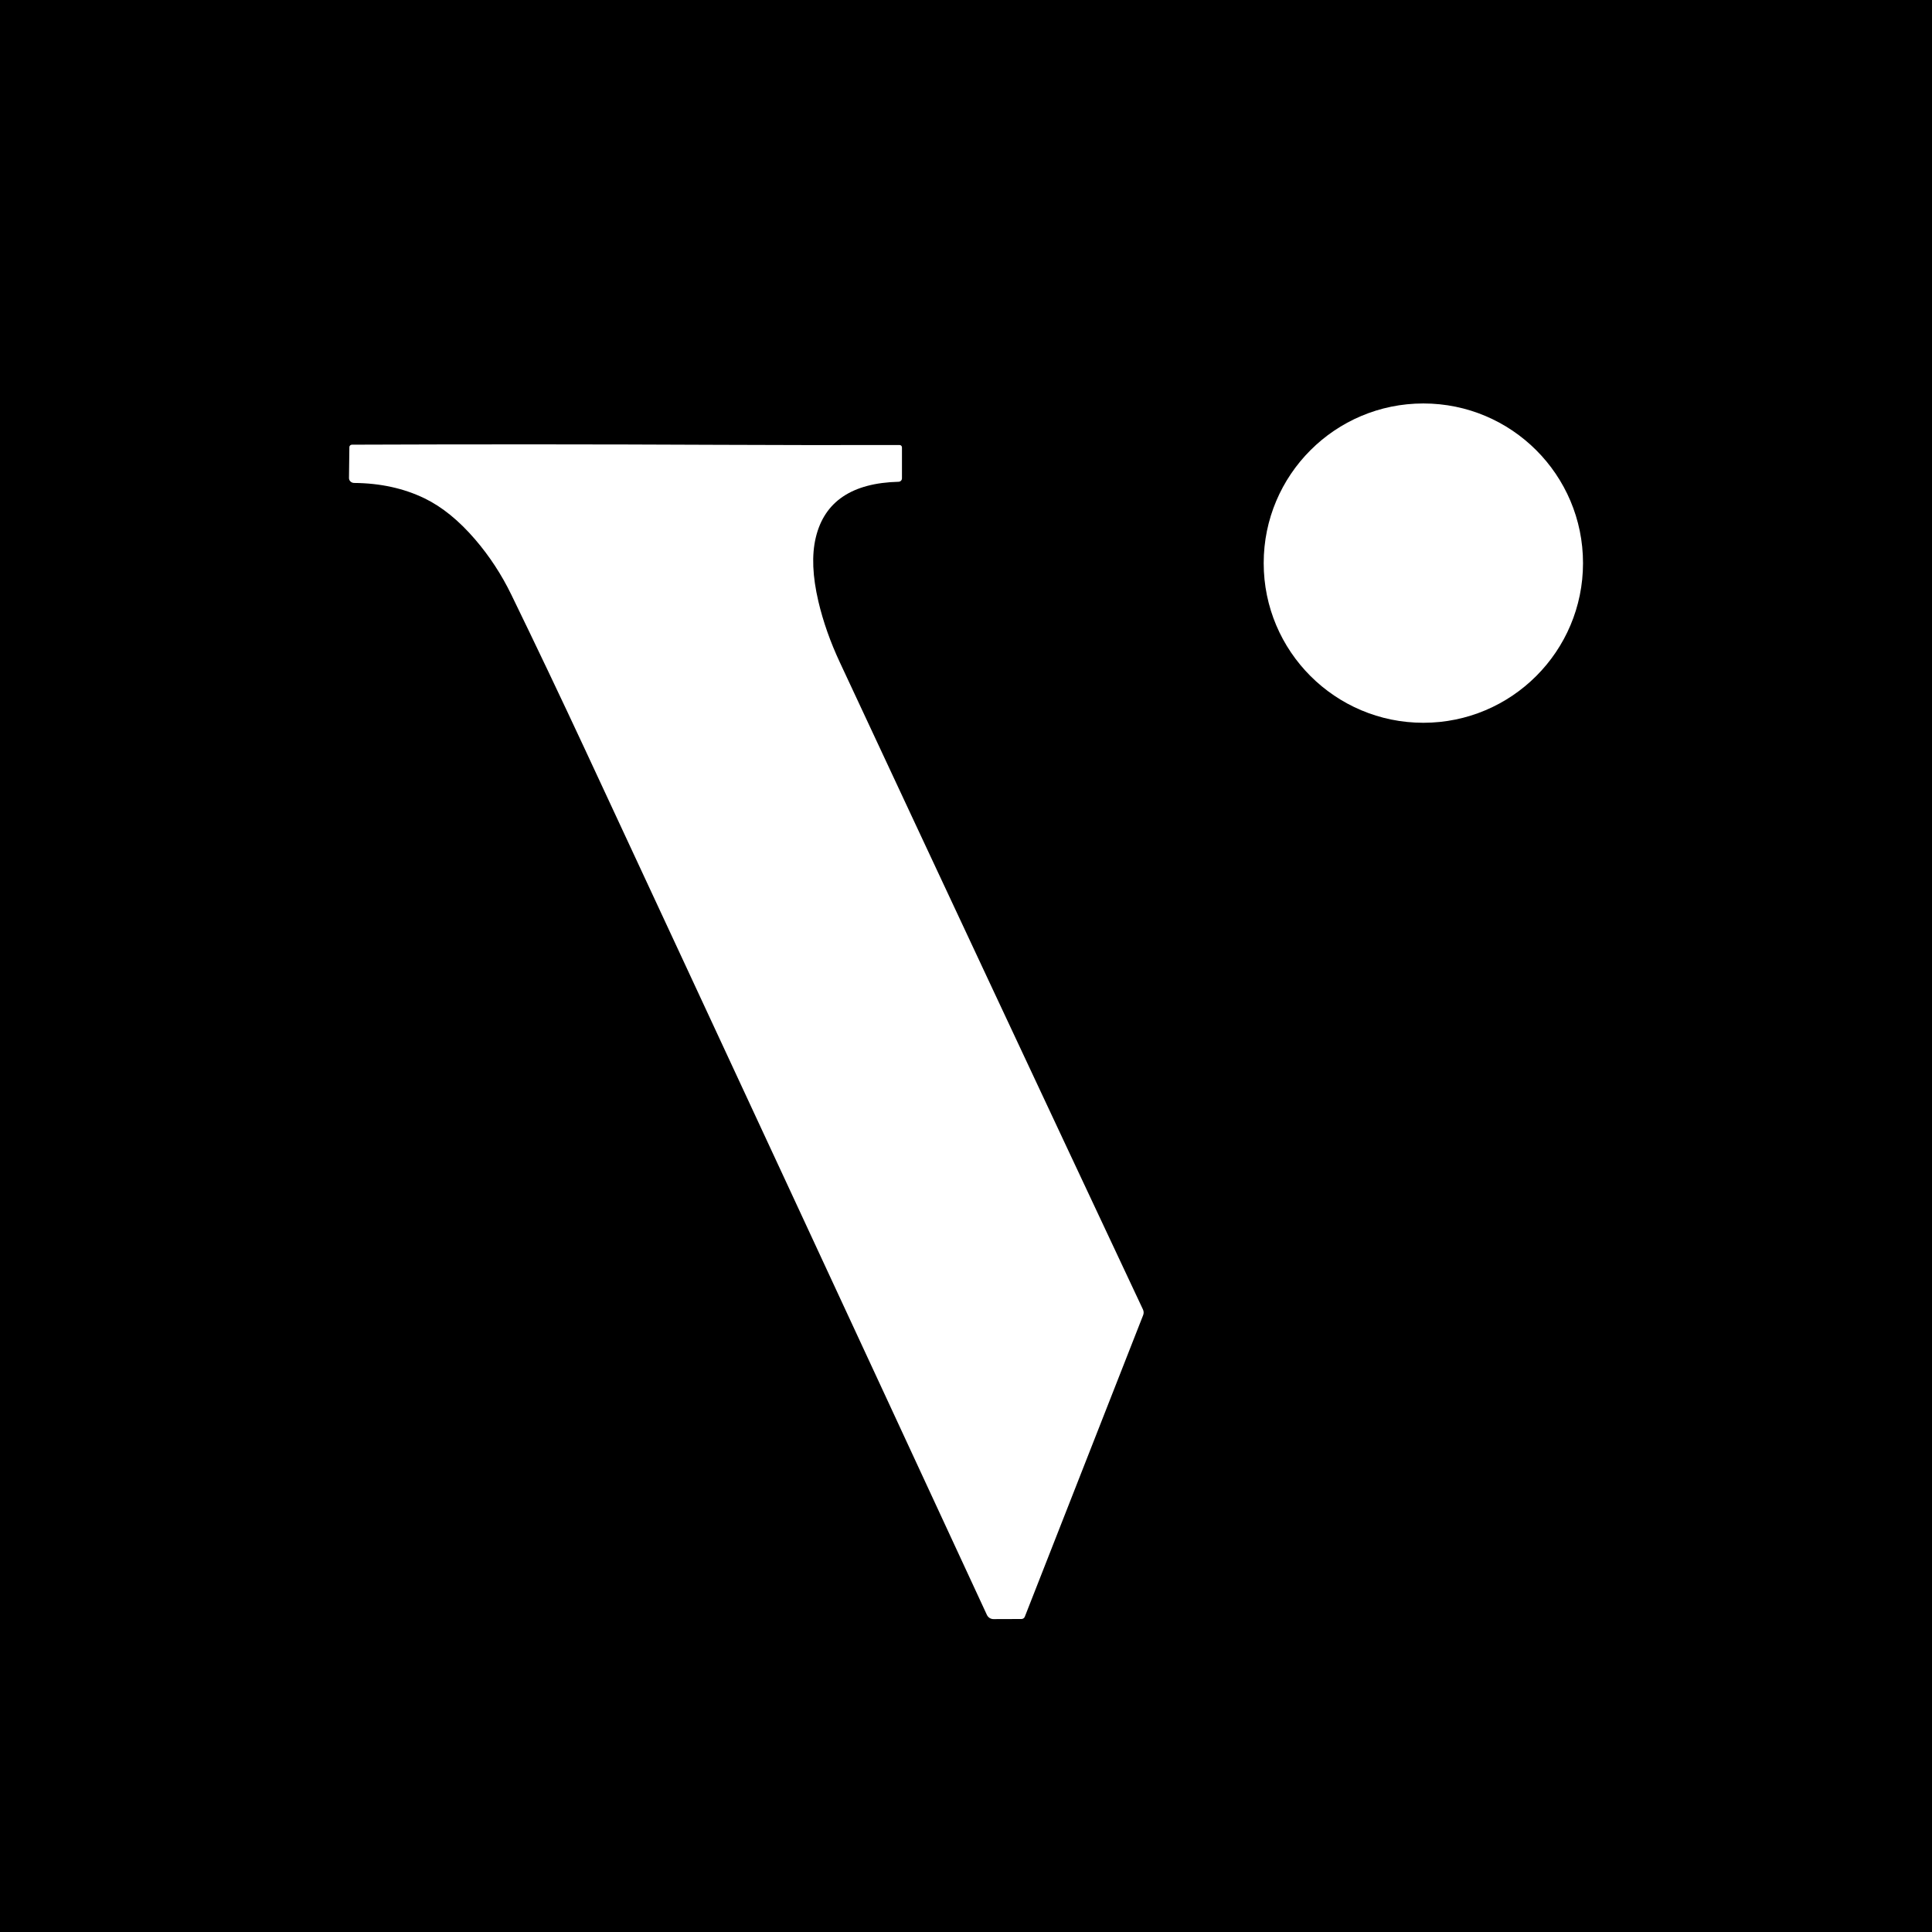
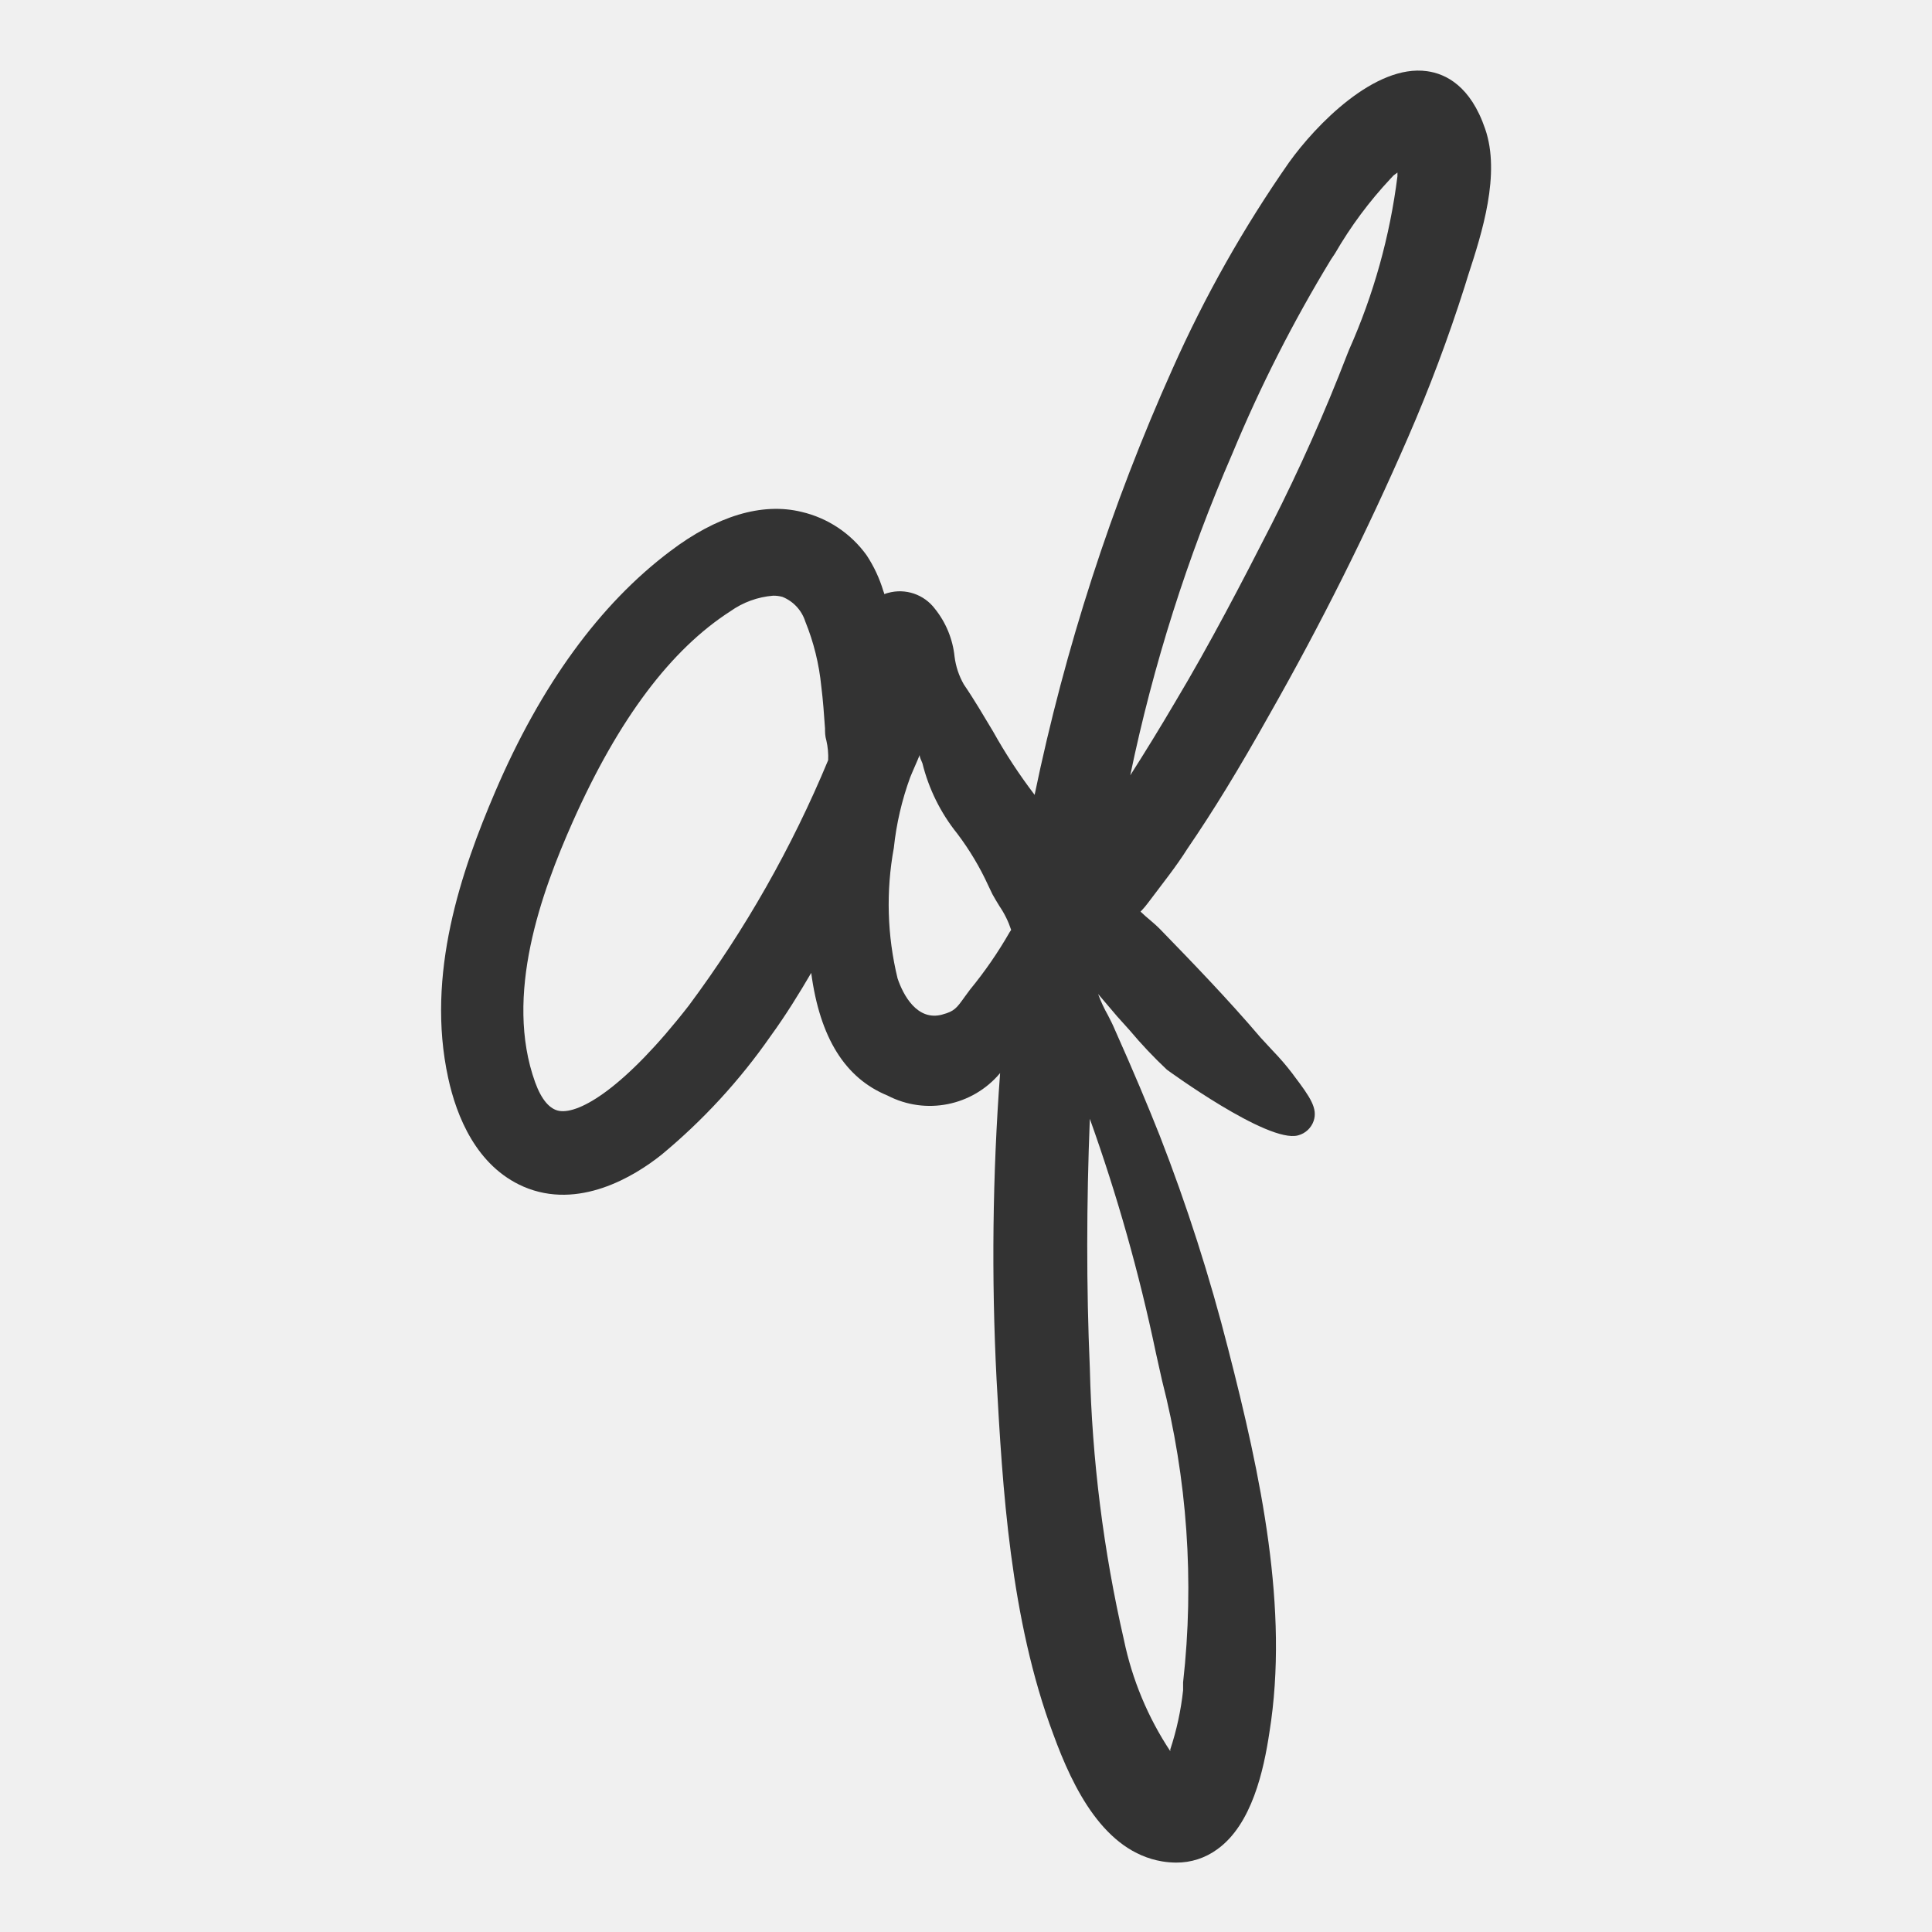
- <svg xmlns="http://www.w3.org/2000/svg" width="100%" height="100%" viewBox="0 0 256 256" version="1.1" xml:space="preserve" style="fill-rule:evenodd;clip-rule:evenodd;stroke-linejoin:round;stroke-miterlimit:2;">
-   <g id="background">
-     <rect x="0" y="0" width="256" height="256" />
-   </g>
-   <g transform="matrix(0.629266,0,0,0.629266,55.9585,48.4261)">
-     <g transform="matrix(1,0,0,1,-113.5,-79)">
-       <circle cx="324.29" cy="120.62" r="33.62" style="fill:white;" />
-     </g>
-     <g transform="matrix(1,0,0,1,-113.5,-79)">
-       <path d="M176.06,95.71C188.707,95.77 201.353,95.783 214,95.75C214.274,95.75 214.5,95.976 214.5,96.25L214.5,102.77C214.5,103.158 214.187,103.479 213.8,103.49C203.973,103.737 198.157,107.657 196.35,115.25C195.477,118.917 195.66,123.393 196.9,128.68C197.9,132.933 199.413,137.227 201.44,141.56C222.673,187.047 243.947,232.463 265.26,277.81C265.426,278.181 265.437,278.6 265.29,278.97L240.37,342.47C240.255,342.759 239.986,342.953 239.69,342.96L233.77,342.98C233.18,342.985 232.635,342.632 232.38,342.08C204.093,281.007 175.873,220.237 147.72,159.77C142.653,148.897 137.497,138.067 132.25,127.28C130.19,123.04 127.653,119.163 124.64,115.65C121.22,111.663 117.67,108.777 113.99,106.99C109.597,104.863 104.647,103.78 99.14,103.74C98.542,103.734 98.055,103.269 98.06,102.71L98.14,96.19C98.14,95.914 98.382,95.685 98.68,95.68C124.473,95.58 150.267,95.59 176.06,95.71Z" style="fill:white;fill-rule:nonzero;" />
-     </g>
-   </g>
+ <svg xmlns="http://www.w3.org/2000/svg" viewBox="0 0 97.98 97.98">
  <style>
-         @media (prefers-color-scheme: light) { :root { filter: none; } }
-         @media (prefers-color-scheme: dark) { :root { filter: invert(100%); } }
-     </style>
+     .a {
+       fill: #333;
+     }
+     @media (prefers-color-scheme: dark) {
+       .a {
+         fill: #eee;
+       }
+     }
+   </style>
+   <path class="a" d="M75.32,6.54c-.74-2.18-2-2.8-2.95-2.93-2.64-.37-5.64,2.73-7,4.63a63.11,63.11,0,0,0-5.9,10.45,104.63,104.63,0,0,0-7,21.62,27.09,27.09,0,0,1-2.11-3.22c-.47-.78-.94-1.59-1.48-2.38a3.78,3.78,0,0,1-.47-1.41,4.63,4.63,0,0,0-1-2.43,2.23,2.23,0,0,0-2.38-.8,1.27,1.27,0,0,0-.18.06.88.88,0,0,0-.05-.15,6.92,6.92,0,0,0-.85-1.82,5.64,5.64,0,0,0-3.3-2.2c-2-.49-4.3.2-6.67,2-3.56,2.68-6.55,6.78-8.87,12.2-1.71,4-3.53,9.25-2.38,14.51.42,1.94,1.43,4.47,3.82,5.51,2.78,1.2,5.6-.5,7-1.62a30.27,30.27,0,0,0,5.52-6c.78-1.07,1.48-2.21,2.07-3.22.44,3.29,1.72,5.34,3.87,6.22a4.65,4.65,0,0,0,5.71-1.14,124,124,0,0,0-.18,15.54c.3,5.4.68,12.13,2.88,18,1,2.74,2.58,5.95,5.52,6.44a4.44,4.44,0,0,0,.71.06,3.48,3.48,0,0,0,2.09-.68c1.75-1.26,2.35-4,2.64-5.94,1-6.23-.44-13-2.09-19.41a92.84,92.84,0,0,0-3.48-10.85c-.62-1.56-1.31-3.21-2.27-5.36-.1-.24-.22-.48-.35-.73a7.1,7.1,0,0,1-.5-1.08l.63.74.34.4.63.7a23.08,23.08,0,0,0,1.89,2S64.3,58,65.83,57.58a1.14,1.14,0,0,0,.79-.73c.21-.63-.15-1.18-1-2.3l-.08-.11a13.06,13.06,0,0,0-1-1.16l-.61-.66c-1.66-1.95-3.45-3.8-5.12-5.52-.11-.11-.26-.25-.44-.4s-.4-.34-.53-.47l.08-.08q.15-.16.3-.36c.75-1,1.42-1.83,2-2.75,1.3-1.9,2.59-4,4.18-6.84a146.85,146.85,0,0,0,7-14,79.53,79.53,0,0,0,2.88-7.67l.18-.58C75.16,11.81,76.11,8.83,75.32,6.54ZM42,38.55A58.25,58.25,0,0,1,34.93,51c-3.26,4.19-5.54,5.5-6.56,5.34-.49-.08-.91-.57-1.23-1.45-1.59-4.41.32-9.64,1.9-13.2,2.34-5.26,5-8.76,8-10.69a4.34,4.34,0,0,1,2.17-.79,1.73,1.73,0,0,1,.47.06,2,2,0,0,1,1.16,1.25,11.78,11.78,0,0,1,.81,3.28c.09.71.14,1.43.19,2.14,0,.19,0,.39.07.62A3.75,3.75,0,0,1,42,38.55Zm5.8,12.9c-1.29.36-2-1-2.28-1.83A15.85,15.85,0,0,1,45.33,43a15,15,0,0,1,.83-3.58c.08-.2.17-.4.26-.61s.15-.34.22-.52c0,.14.09.28.14.42a9.23,9.23,0,0,0,1.77,3.57,14.07,14.07,0,0,1,1.57,2.63l.21.44c.09.17.22.38.36.61a4.76,4.76,0,0,1,.59,1.2l-.08.12a21.1,21.1,0,0,1-2,2.9l-.28.38C48.52,51.12,48.4,51.29,47.79,51.45ZM70.87,8.75v.19a31.12,31.12,0,0,1-2.45,8.79l-.1.25a92.25,92.25,0,0,1-3.84,8.62c-1.5,2.94-3.12,6.06-4.88,9-.77,1.31-1.52,2.53-2.28,3.72A83.56,83.56,0,0,1,62.5,23a72.09,72.09,0,0,1,5-9.84l.2-.3a20.7,20.7,0,0,1,2.82-3.8l.15-.16ZM60,85.32l0,.4a14.47,14.47,0,0,1-.65,3l0,.09A16.15,16.15,0,0,1,57,83.17a68.92,68.92,0,0,1-1.73-13.79c-.18-4.12-.17-8.36,0-12.64a89.71,89.71,0,0,1,3.35,11.87L58.93,70A42.5,42.5,0,0,1,60,85.32ZM71.86,9ZM42,45.88Z" />
</svg>
